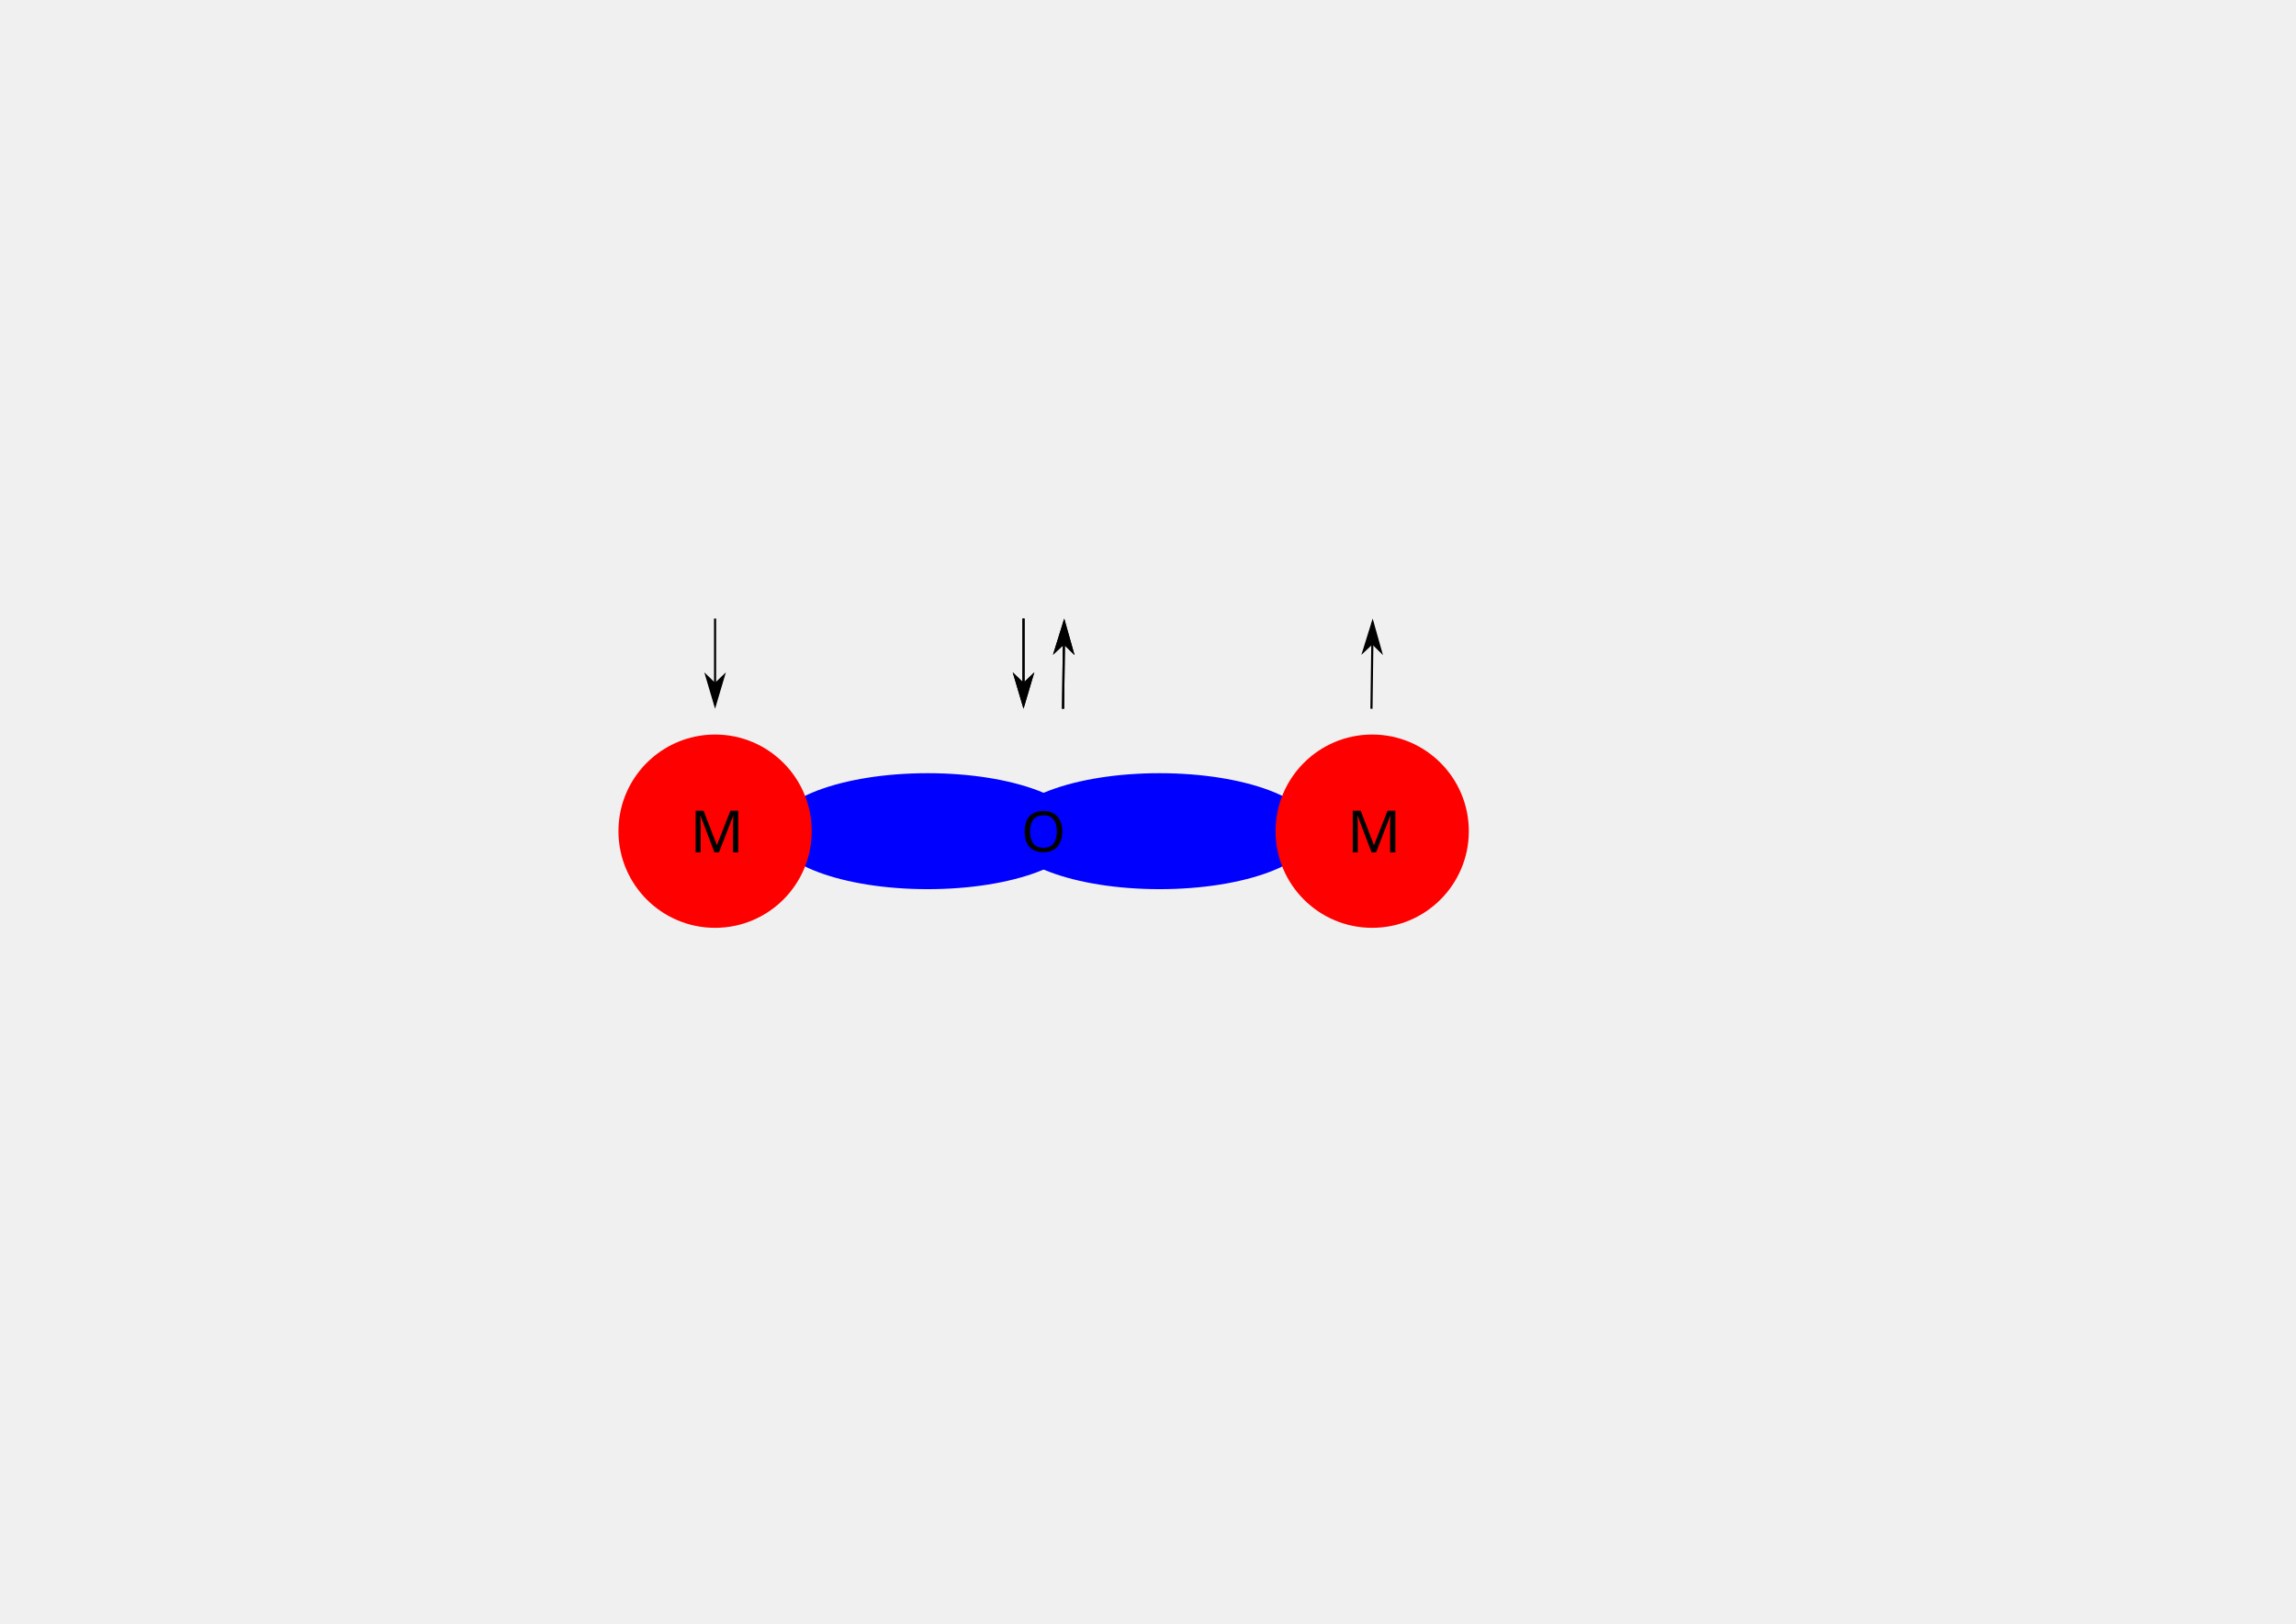
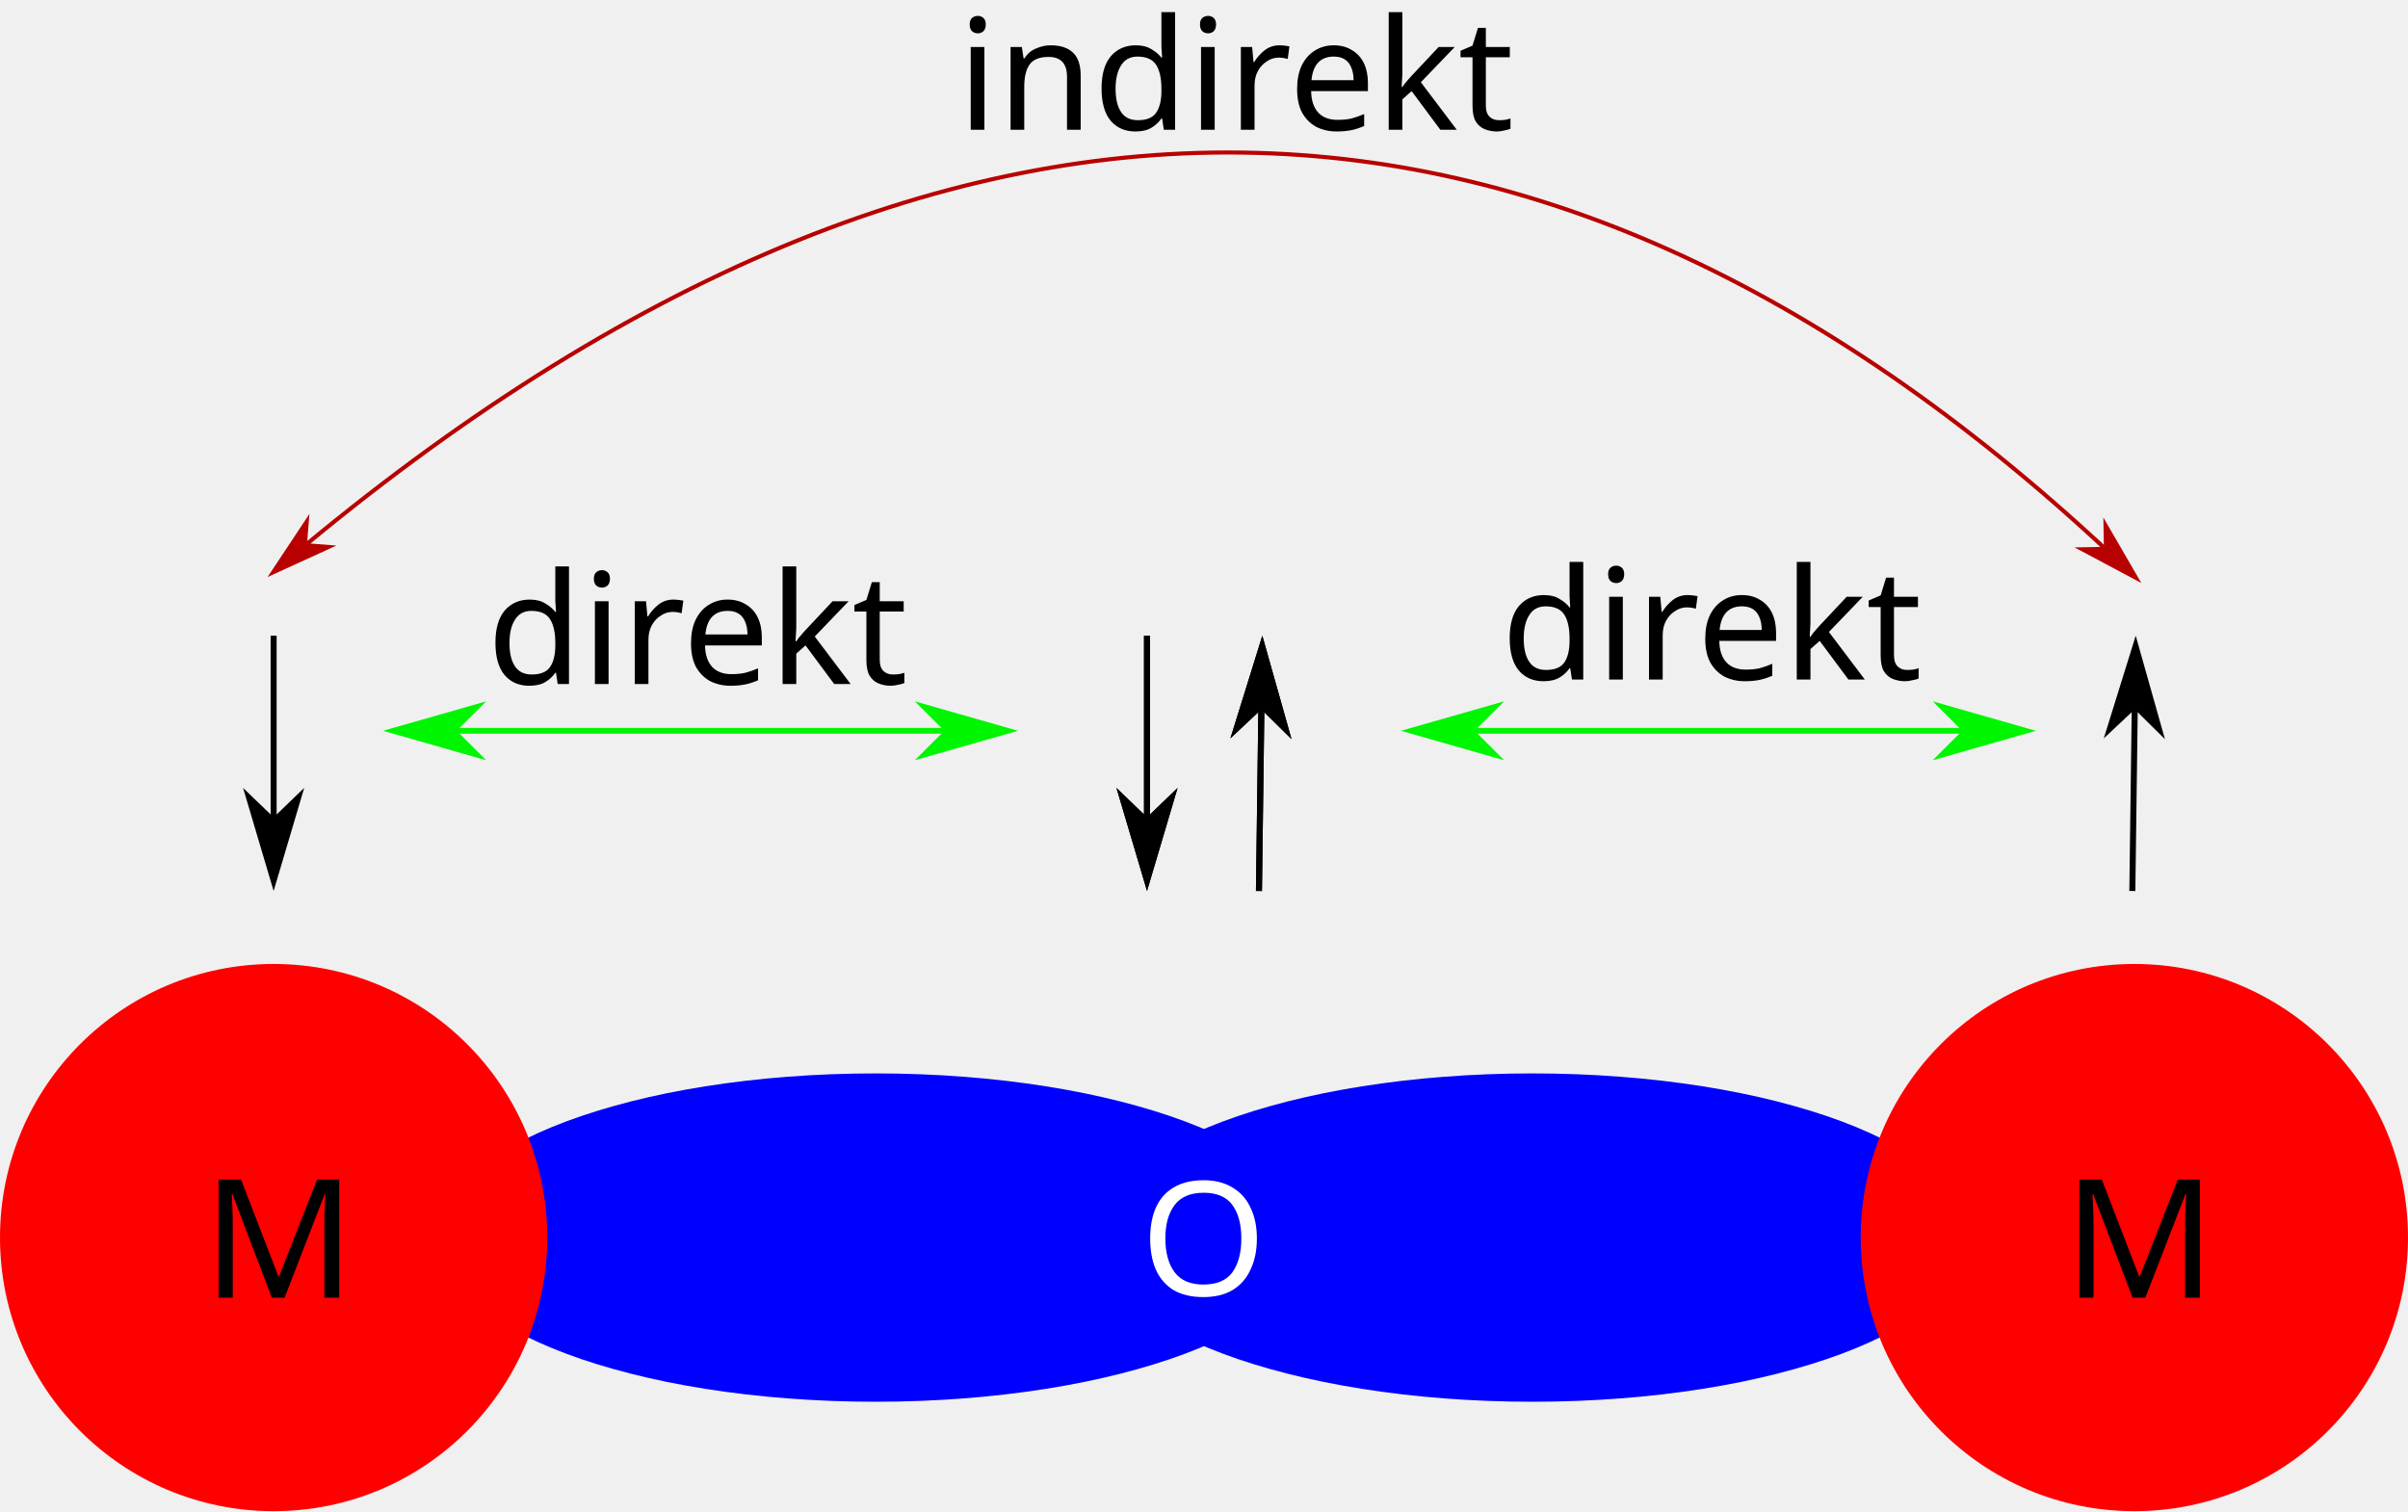
- <svg xmlns="http://www.w3.org/2000/svg" width="297mm" height="210mm" viewBox="0 0 297 210" version="1.1" id="svg8">
+ <svg xmlns="http://www.w3.org/2000/svg" width="110mm" height="69.042mm" viewBox="0 0 110 69.042" version="1.1" id="svg8">
  <defs id="defs2">
-     <marker style="overflow:visible" id="marker2005" refX="0.0" refY="0.0" orient="auto">
-       <path transform="scale(0.8) translate(12.5,0)" style="fill-rule:evenodd;stroke:#000000;stroke-width:1pt;stroke-opacity:1;fill:#000000;fill-opacity:1" d="M 0.0,0.0 L 5.0,-5.0 L -12.5,0.0 L 5.0,5.0 L 0.0,0.0 z " id="path2003" />
+     <marker style="overflow:visible" id="marker1945" refX="0" refY="0" orient="auto">
+       <path transform="matrix(-0.8,0,0,-0.8,-10,0)" style="fill:#b80000;fill-opacity:1;fill-rule:evenodd;stroke:#b80000;stroke-width:1pt;stroke-opacity:1" d="M 0,0 5,-5 -12.5,0 5,5 Z" id="path1943" />
    </marker>
-     <marker style="overflow:visible" id="marker1995" refX="0.0" refY="0.0" orient="auto">
-       <path transform="scale(0.8) translate(12.5,0)" style="fill-rule:evenodd;stroke:#000000;stroke-width:1pt;stroke-opacity:1;fill:#000000;fill-opacity:1" d="M 0.0,0.0 L 5.0,-5.0 L -12.5,0.0 L 5.0,5.0 L 0.0,0.0 z " id="path1993" />
+     <marker style="overflow:visible" id="marker1821" refX="0" refY="0" orient="auto">
+       <path transform="matrix(0.8,0,0,0.8,10,0)" style="fill:#b80000;fill-opacity:1;fill-rule:evenodd;stroke:#b80000;stroke-width:1pt;stroke-opacity:1" d="M 0,0 5,-5 -12.5,0 5,5 Z" id="path1819" />
    </marker>
-     <marker style="overflow:visible" id="marker1985" refX="0.0" refY="0.0" orient="auto">
-       <path transform="scale(0.8) translate(12.5,0)" style="fill-rule:evenodd;stroke:#000000;stroke-width:1pt;stroke-opacity:1;fill:#000000;fill-opacity:1" d="M 0.0,0.0 L 5.0,-5.0 L -12.5,0.0 L 5.0,5.0 L 0.0,0.0 z " id="path1983" />
+     <marker style="overflow:visible" id="Arrow1Lend" refX="0" refY="0" orient="auto">
+       <path transform="matrix(-0.8,0,0,-0.8,-10,0)" style="fill:#00f500;fill-opacity:1;fill-rule:evenodd;stroke:#00f500;stroke-width:1pt;stroke-opacity:1" d="M 0,0 5,-5 -12.5,0 5,5 Z" id="path1044" />
    </marker>
-     <marker style="overflow:visible" id="marker1835" refX="0.0" refY="0.0" orient="auto">
-       <path transform="scale(0.8) translate(12.5,0)" style="fill-rule:evenodd;stroke:#000000;stroke-width:1pt;stroke-opacity:1;fill:#000000;fill-opacity:1" d="M 0.0,0.0 L 5.0,-5.0 L -12.5,0.0 L 5.0,5.0 L 0.0,0.0 z " id="path1833" />
+     <marker style="overflow:visible" id="marker955" refX="0" refY="0" orient="auto">
+       <path transform="matrix(0.8,0,0,0.8,10,0)" style="fill:#00f500;fill-opacity:1;fill-rule:evenodd;stroke:#00f500;stroke-width:1pt;stroke-opacity:1" d="M 0,0 5,-5 -12.5,0 5,5 Z" id="path953" />
    </marker>
-     <marker style="overflow:visible" id="marker1825" refX="0.0" refY="0.0" orient="auto">
-       <path transform="scale(0.8) translate(12.5,0)" style="fill-rule:evenodd;stroke:#000000;stroke-width:1pt;stroke-opacity:1;fill:#000000;fill-opacity:1" d="M 0.0,0.0 L 5.0,-5.0 L -12.5,0.0 L 5.0,5.0 L 0.0,0.0 z " id="path1823" />
+     <marker style="overflow:visible" id="marker2005" refX="0" refY="0" orient="auto">
+       <path transform="matrix(0.8,0,0,0.8,10,0)" style="fill:#000000;fill-opacity:1;fill-rule:evenodd;stroke:#000000;stroke-width:1pt;stroke-opacity:1" d="M 0,0 5,-5 -12.5,0 5,5 Z" id="path2003" />
    </marker>
-     <marker style="overflow:visible" id="marker1815" refX="0.0" refY="0.0" orient="auto">
-       <path transform="scale(0.8) translate(12.5,0)" style="fill-rule:evenodd;stroke:#000000;stroke-width:1pt;stroke-opacity:1;fill:#000000;fill-opacity:1" d="M 0.0,0.0 L 5.0,-5.0 L -12.5,0.0 L 5.0,5.0 L 0.0,0.0 z " id="path1813" />
+     <marker style="overflow:visible" id="marker1995" refX="0" refY="0" orient="auto">
+       <path transform="matrix(0.8,0,0,0.8,10,0)" style="fill:#000000;fill-opacity:1;fill-rule:evenodd;stroke:#000000;stroke-width:1pt;stroke-opacity:1" d="M 0,0 5,-5 -12.5,0 5,5 Z" id="path1993" />
    </marker>
-     <marker style="overflow:visible" id="marker1713" refX="0.0" refY="0.0" orient="auto">
-       <path transform="scale(0.8) translate(12.5,0)" style="fill-rule:evenodd;stroke:#000000;stroke-width:1pt;stroke-opacity:1;fill:#000000;fill-opacity:1" d="M 0.0,0.0 L 5.0,-5.0 L -12.5,0.0 L 5.0,5.0 L 0.0,0.0 z " id="path1711" />
+     <marker style="overflow:visible" id="marker1985" refX="0" refY="0" orient="auto">
+       <path transform="matrix(0.8,0,0,0.8,10,0)" style="fill:#000000;fill-opacity:1;fill-rule:evenodd;stroke:#000000;stroke-width:1pt;stroke-opacity:1" d="M 0,0 5,-5 -12.5,0 5,5 Z" id="path1983" />
    </marker>
-     <marker style="overflow:visible" id="marker1703" refX="0.0" refY="0.0" orient="auto">
-       <path transform="scale(0.8) translate(12.5,0)" style="fill-rule:evenodd;stroke:#000000;stroke-width:1pt;stroke-opacity:1;fill:#000000;fill-opacity:1" d="M 0.0,0.0 L 5.0,-5.0 L -12.5,0.0 L 5.0,5.0 L 0.0,0.0 z " id="path1701" />
+     <marker style="overflow:visible" id="marker1835" refX="0" refY="0" orient="auto">
+       <path transform="matrix(0.8,0,0,0.8,10,0)" style="fill:#000000;fill-opacity:1;fill-rule:evenodd;stroke:#000000;stroke-width:1pt;stroke-opacity:1" d="M 0,0 5,-5 -12.5,0 5,5 Z" id="path1833" />
    </marker>
-     <marker style="overflow:visible" id="marker1693" refX="0.0" refY="0.0" orient="auto">
-       <path transform="scale(0.8) translate(12.5,0)" style="fill-rule:evenodd;stroke:#000000;stroke-width:1pt;stroke-opacity:1;fill:#000000;fill-opacity:1" d="M 0.0,0.0 L 5.0,-5.0 L -12.5,0.0 L 5.0,5.0 L 0.0,0.0 z " id="path1691" />
+     <marker style="overflow:visible" id="marker1825" refX="0" refY="0" orient="auto">
+       <path transform="matrix(0.8,0,0,0.8,10,0)" style="fill:#000000;fill-opacity:1;fill-rule:evenodd;stroke:#000000;stroke-width:1pt;stroke-opacity:1" d="M 0,0 5,-5 -12.5,0 5,5 Z" id="path1823" />
    </marker>
-     <marker style="overflow:visible" id="marker1399" refX="0.0" refY="0.0" orient="auto">
-       <path transform="scale(0.8) translate(12.5,0)" style="fill-rule:evenodd;stroke:#000000;stroke-width:1pt;stroke-opacity:1;fill:#000000;fill-opacity:1" d="M 0.0,0.0 L 5.0,-5.0 L -12.5,0.0 L 5.0,5.0 L 0.0,0.0 z " id="path1397" />
+     <marker style="overflow:visible" id="marker1815" refX="0" refY="0" orient="auto">
+       <path transform="matrix(0.8,0,0,0.8,10,0)" style="fill:#000000;fill-opacity:1;fill-rule:evenodd;stroke:#000000;stroke-width:1pt;stroke-opacity:1" d="M 0,0 5,-5 -12.5,0 5,5 Z" id="path1813" />
    </marker>
-     <marker style="overflow:visible" id="Arrow1Lstart" refX="0.0" refY="0.0" orient="auto">
-       <path transform="scale(0.8) translate(12.5,0)" style="fill-rule:evenodd;stroke:#000000;stroke-width:1pt;stroke-opacity:1;fill:#000000;fill-opacity:1" d="M 0.0,0.0 L 5.0,-5.0 L -12.5,0.0 L 5.0,5.0 L 0.0,0.0 z " id="path1107" />
+     <marker style="overflow:visible" id="marker1713" refX="0" refY="0" orient="auto">
+       <path transform="matrix(0.8,0,0,0.8,10,0)" style="fill:#000000;fill-opacity:1;fill-rule:evenodd;stroke:#000000;stroke-width:1pt;stroke-opacity:1" d="M 0,0 5,-5 -12.5,0 5,5 Z" id="path1711" />
+     </marker>
+     <marker style="overflow:visible" id="marker1703" refX="0" refY="0" orient="auto">
+       <path transform="matrix(0.8,0,0,0.8,10,0)" style="fill:#000000;fill-opacity:1;fill-rule:evenodd;stroke:#000000;stroke-width:1pt;stroke-opacity:1" d="M 0,0 5,-5 -12.5,0 5,5 Z" id="path1701" />
+     </marker>
+     <marker style="overflow:visible" id="marker1693" refX="0" refY="0" orient="auto">
+       <path transform="matrix(0.8,0,0,0.8,10,0)" style="fill:#000000;fill-opacity:1;fill-rule:evenodd;stroke:#000000;stroke-width:1pt;stroke-opacity:1" d="M 0,0 5,-5 -12.5,0 5,5 Z" id="path1691" />
+     </marker>
+     <marker style="overflow:visible" id="marker1399" refX="0" refY="0" orient="auto">
+       <path transform="matrix(0.8,0,0,0.8,10,0)" style="fill:#000000;fill-opacity:1;fill-rule:evenodd;stroke:#000000;stroke-width:1pt;stroke-opacity:1" d="M 0,0 5,-5 -12.5,0 5,5 Z" id="path1397" />
+     </marker>
+     <marker style="overflow:visible" id="Arrow1Lstart" refX="0" refY="0" orient="auto">
+       <path transform="matrix(0.8,0,0,0.8,10,0)" style="fill:#000000;fill-opacity:1;fill-rule:evenodd;stroke:#000000;stroke-width:1pt;stroke-opacity:1" d="M 0,0 5,-5 -12.5,0 5,5 Z" id="path1107" />
+     </marker>
+     <marker style="overflow:visible" id="marker955-4" refX="0" refY="0" orient="auto">
+       <path transform="matrix(0.8,0,0,0.8,10,0)" style="fill:#00f500;fill-opacity:1;fill-rule:evenodd;stroke:#00f500;stroke-width:1pt;stroke-opacity:1" d="M 0,0 5,-5 -12.5,0 5,5 Z" id="path953-7" />
+     </marker>
+     <marker style="overflow:visible" id="Arrow1Lend-9" refX="0" refY="0" orient="auto">
+       <path transform="matrix(-0.8,0,0,-0.8,-10,0)" style="fill:#00f500;fill-opacity:1;fill-rule:evenodd;stroke:#00f500;stroke-width:1pt;stroke-opacity:1" d="M 0,0 5,-5 -12.5,0 5,5 Z" id="path1044-1" />
    </marker>
  </defs>
-   <g id="layer1">
+   <g id="layer1" transform="translate(-80,-50.95788)">
    <g id="g895">
      <ellipse style="fill:#0000ff;stroke-width:0.401" id="path889" cx="120" cy="107.5" rx="20" ry="7.5" />
      <ellipse style="fill:#0000ff;stroke-width:0.401" id="ellipse891" cx="150" cy="107.5" rx="20" ry="7.5" />
    </g>
    <circle style="fill:#ff0000;stroke-width:0.271" id="path897" cx="92.5" cy="107.5" r="12.5" />
    <circle style="fill:#ff0000;stroke-width:0.271" id="circle899" cx="177.5" cy="107.5" r="12.5" />
    <g id="g1539" transform="matrix(1.038168,0,0,0.9999971,66.27722,-71.757)">
      <path style="fill:none;stroke:#000000;stroke-width:0.265;stroke-linecap:butt;stroke-linejoin:miter;stroke-miterlimit:4;stroke-dasharray:none;stroke-opacity:1;marker-start:url(#Arrow1Lstart)" d="m 63.689,162.908 c 0,-11.15 0,-11.15 0,-11.15" id="path1105" />
      <path style="fill:none;stroke:#000000;stroke-width:0.265;stroke-linecap:butt;stroke-linejoin:miter;stroke-miterlimit:4;stroke-dasharray:none;stroke-opacity:1;marker-start:url(#marker1399);marker-mid:url(#marker1399)" d="m 68.756,152.273 c -0.142,11.149 -0.142,11.149 -0.142,11.149" id="path1395" />
    </g>
    <g id="g1689" transform="matrix(1.038168,0,0,0.9999971,66.27722,-71.757)">
      <path style="fill:none;stroke:#000000;stroke-width:0.265;stroke-linecap:butt;stroke-linejoin:miter;stroke-miterlimit:4;stroke-dasharray:none;stroke-opacity:1;marker-start:url(#marker1693)" d="m 63.689,162.908 c 0,-11.15 0,-11.15 0,-11.15" id="path1685" />
      <path style="fill:none;stroke:#000000;stroke-width:0.265;stroke-linecap:butt;stroke-linejoin:miter;stroke-miterlimit:4;stroke-dasharray:none;stroke-opacity:1;marker-start:url(#marker1703);marker-mid:url(#marker1713)" d="m 68.756,152.273 c -0.142,11.149 -0.142,11.149 -0.142,11.149" id="path1687" />
    </g>
    <g id="g1811" transform="matrix(1.038168,0,0,0.9999971,23.77722,-71.757)">
      <path style="fill:none;stroke:#000000;stroke-width:0.265;stroke-linecap:butt;stroke-linejoin:miter;stroke-miterlimit:4;stroke-dasharray:none;stroke-opacity:1;marker-start:url(#marker1815)" d="m 66.196,162.908 c 0,-11.15 0,-11.15 0,-11.15" id="path1807" />
    </g>
    <g id="g1981" transform="matrix(1.038168,0,0,0.9999971,106.1747,-71.757)">
      <path style="fill:none;stroke:#000000;stroke-width:0.265;stroke-linecap:butt;stroke-linejoin:miter;stroke-miterlimit:4;stroke-dasharray:none;stroke-opacity:1;marker-start:url(#marker1995);marker-mid:url(#marker2005)" d="m 68.756,152.273 c -0.142,11.149 -0.142,11.149 -0.142,11.149" id="path1979" />
    </g>
    <text xml:space="preserve" style="font-size:7.643px;line-height:1.15;font-family:sans-serif;stroke-width:0.287" x="88.33" y="111.393" id="text2203" transform="scale(1.010367,0.9897391)">
      <tspan id="tspan2201" x="88.33" y="111.393" style="stroke-width:0.287">M</tspan>
    </text>
    <text xml:space="preserve" style="font-size:7.643px;line-height:1.15;font-family:sans-serif;stroke-width:0.287" x="172.458" y="111.393" id="text2207" transform="scale(1.010367,0.9897391)">
      <tspan id="tspan2205" x="172.458" y="111.393" style="stroke-width:0.287">M</tspan>
    </text>
-     <text xml:space="preserve" style="font-size:7.333px;line-height:1.15;font-family:sans-serif;stroke-width:0.275" x="130.813" y="111.21" id="text2211" transform="scale(1.009714,0.9903791)">
-       <tspan id="tspan2209" x="130.813" y="111.21" style="stroke-width:0.275">O</tspan>
+     <text xml:space="preserve" style="font-size:7.333px;line-height:1.15;font-family:sans-serif;fill:#ffffff;fill-opacity:1;stroke-width:0.275" x="130.813" y="111.21" id="text2211" transform="scale(1.009714,0.9903791)">
+       <tspan id="tspan2209" x="130.813" y="111.21" style="fill:#ffffff;fill-opacity:1;stroke-width:0.275">O</tspan>
+     </text>
+     <path style="fill:none;stroke:#00f500;stroke-width:0.265;stroke-linecap:butt;stroke-linejoin:miter;stroke-miterlimit:4;stroke-dasharray:none;stroke-opacity:1;marker-start:url(#marker955);marker-end:url(#Arrow1Lend)" d="m 144.514,84.346 h 27.971" id="path945" />
+     <path style="fill:none;stroke:#00f500;stroke-width:0.265;stroke-linecap:butt;stroke-linejoin:miter;stroke-miterlimit:4;stroke-dasharray:none;stroke-opacity:1;marker-start:url(#marker955-4);marker-end:url(#Arrow1Lend-9)" d="M 98.014,84.346 H 125.986" id="path945-5" />
+     <path style="fill:none;stroke:#b80000;stroke-width:0.187;stroke-linecap:butt;stroke-linejoin:miter;stroke-miterlimit:4;stroke-dasharray:none;stroke-opacity:1;marker-start:url(#marker1821);marker-end:url(#marker1945)" d="M 92.5,77.085 C 123.171,50.873 151.42,52.128 177.555,77.34" id="path1811" />
+     <text xml:space="preserve" style="font-size:7.056px;line-height:1.15;font-family:sans-serif;stroke-width:0.265" x="123.749" y="56.885" id="text2105">
+       <tspan id="tspan2103" x="123.749" y="56.885" style="stroke-width:0.265">indirekt</tspan>
+     </text>
+     <text xml:space="preserve" style="font-size:7.056px;line-height:1.15;font-family:sans-serif;stroke-width:0.265" x="102.243" y="82.21" id="text2109">
+       <tspan id="tspan2107" x="102.243" y="82.21" style="stroke-width:0.265">direkt</tspan>
+     </text>
+     <text xml:space="preserve" style="font-size:7.056px;line-height:1.15;font-family:sans-serif;stroke-width:0.265" x="148.574" y="82.002" id="text2109-7">
+       <tspan id="tspan2107-8" x="148.574" y="82.002" style="stroke-width:0.265">direkt</tspan>
    </text>
  </g>
</svg>
